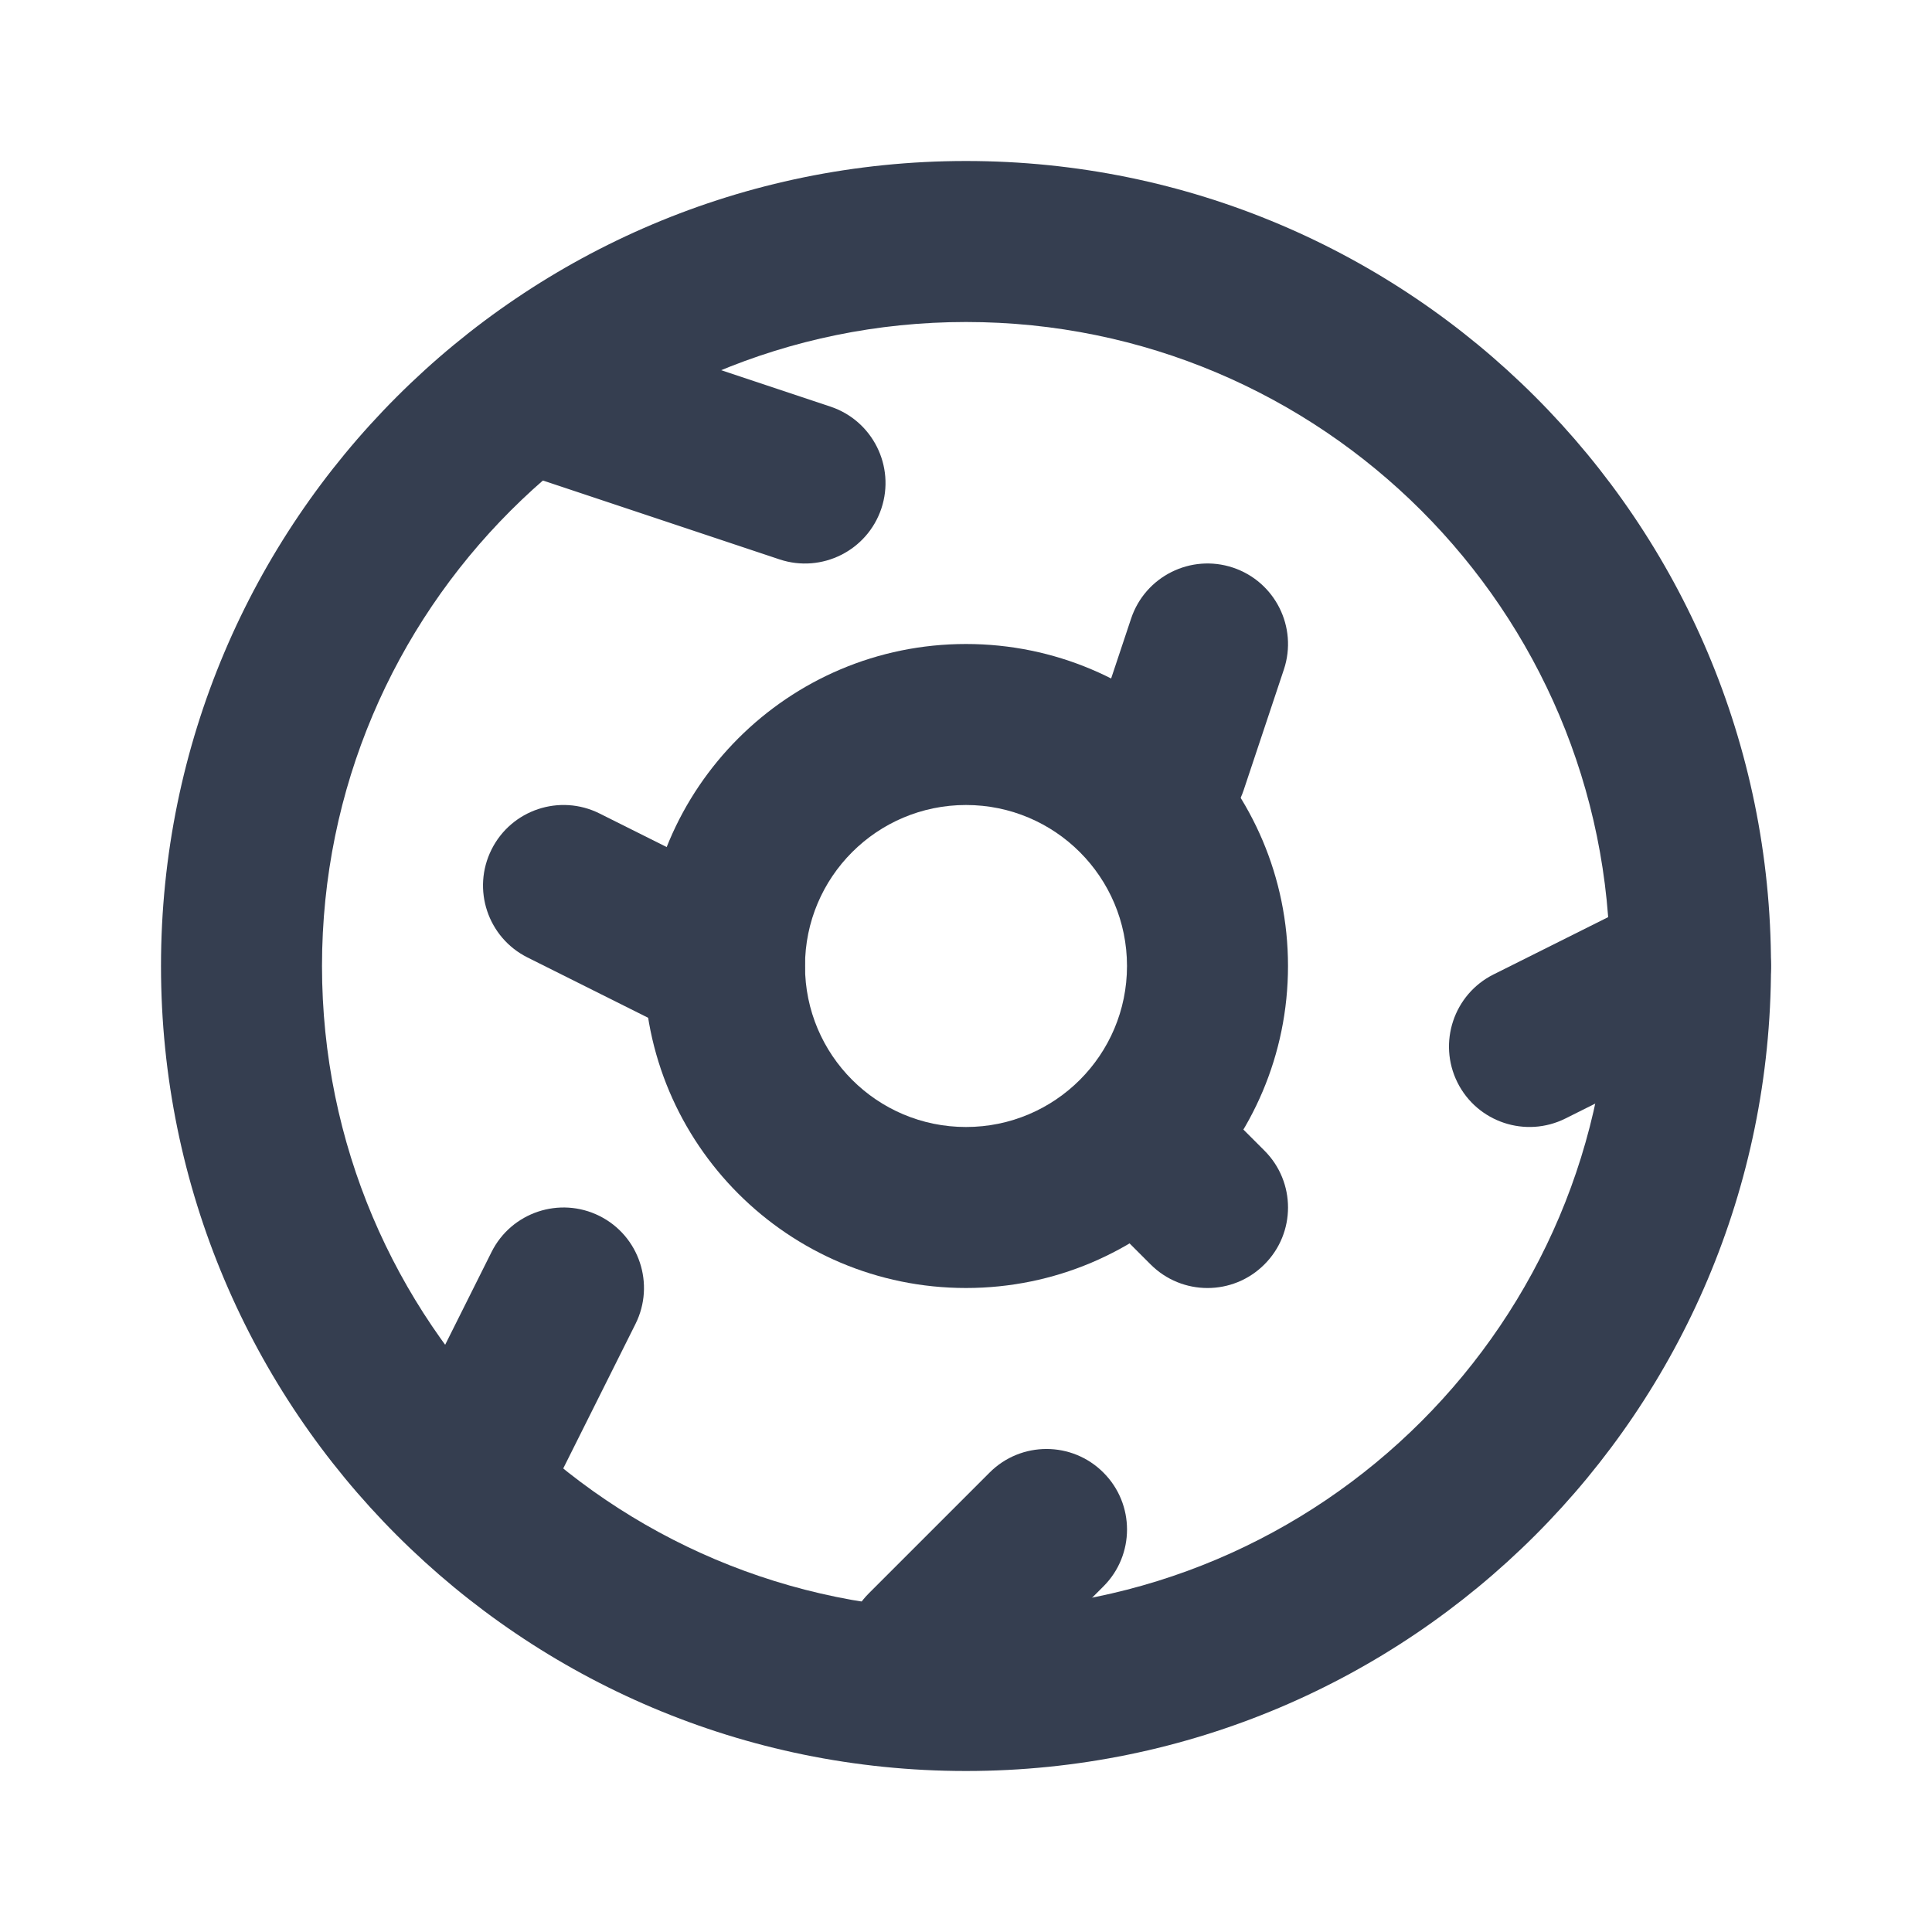
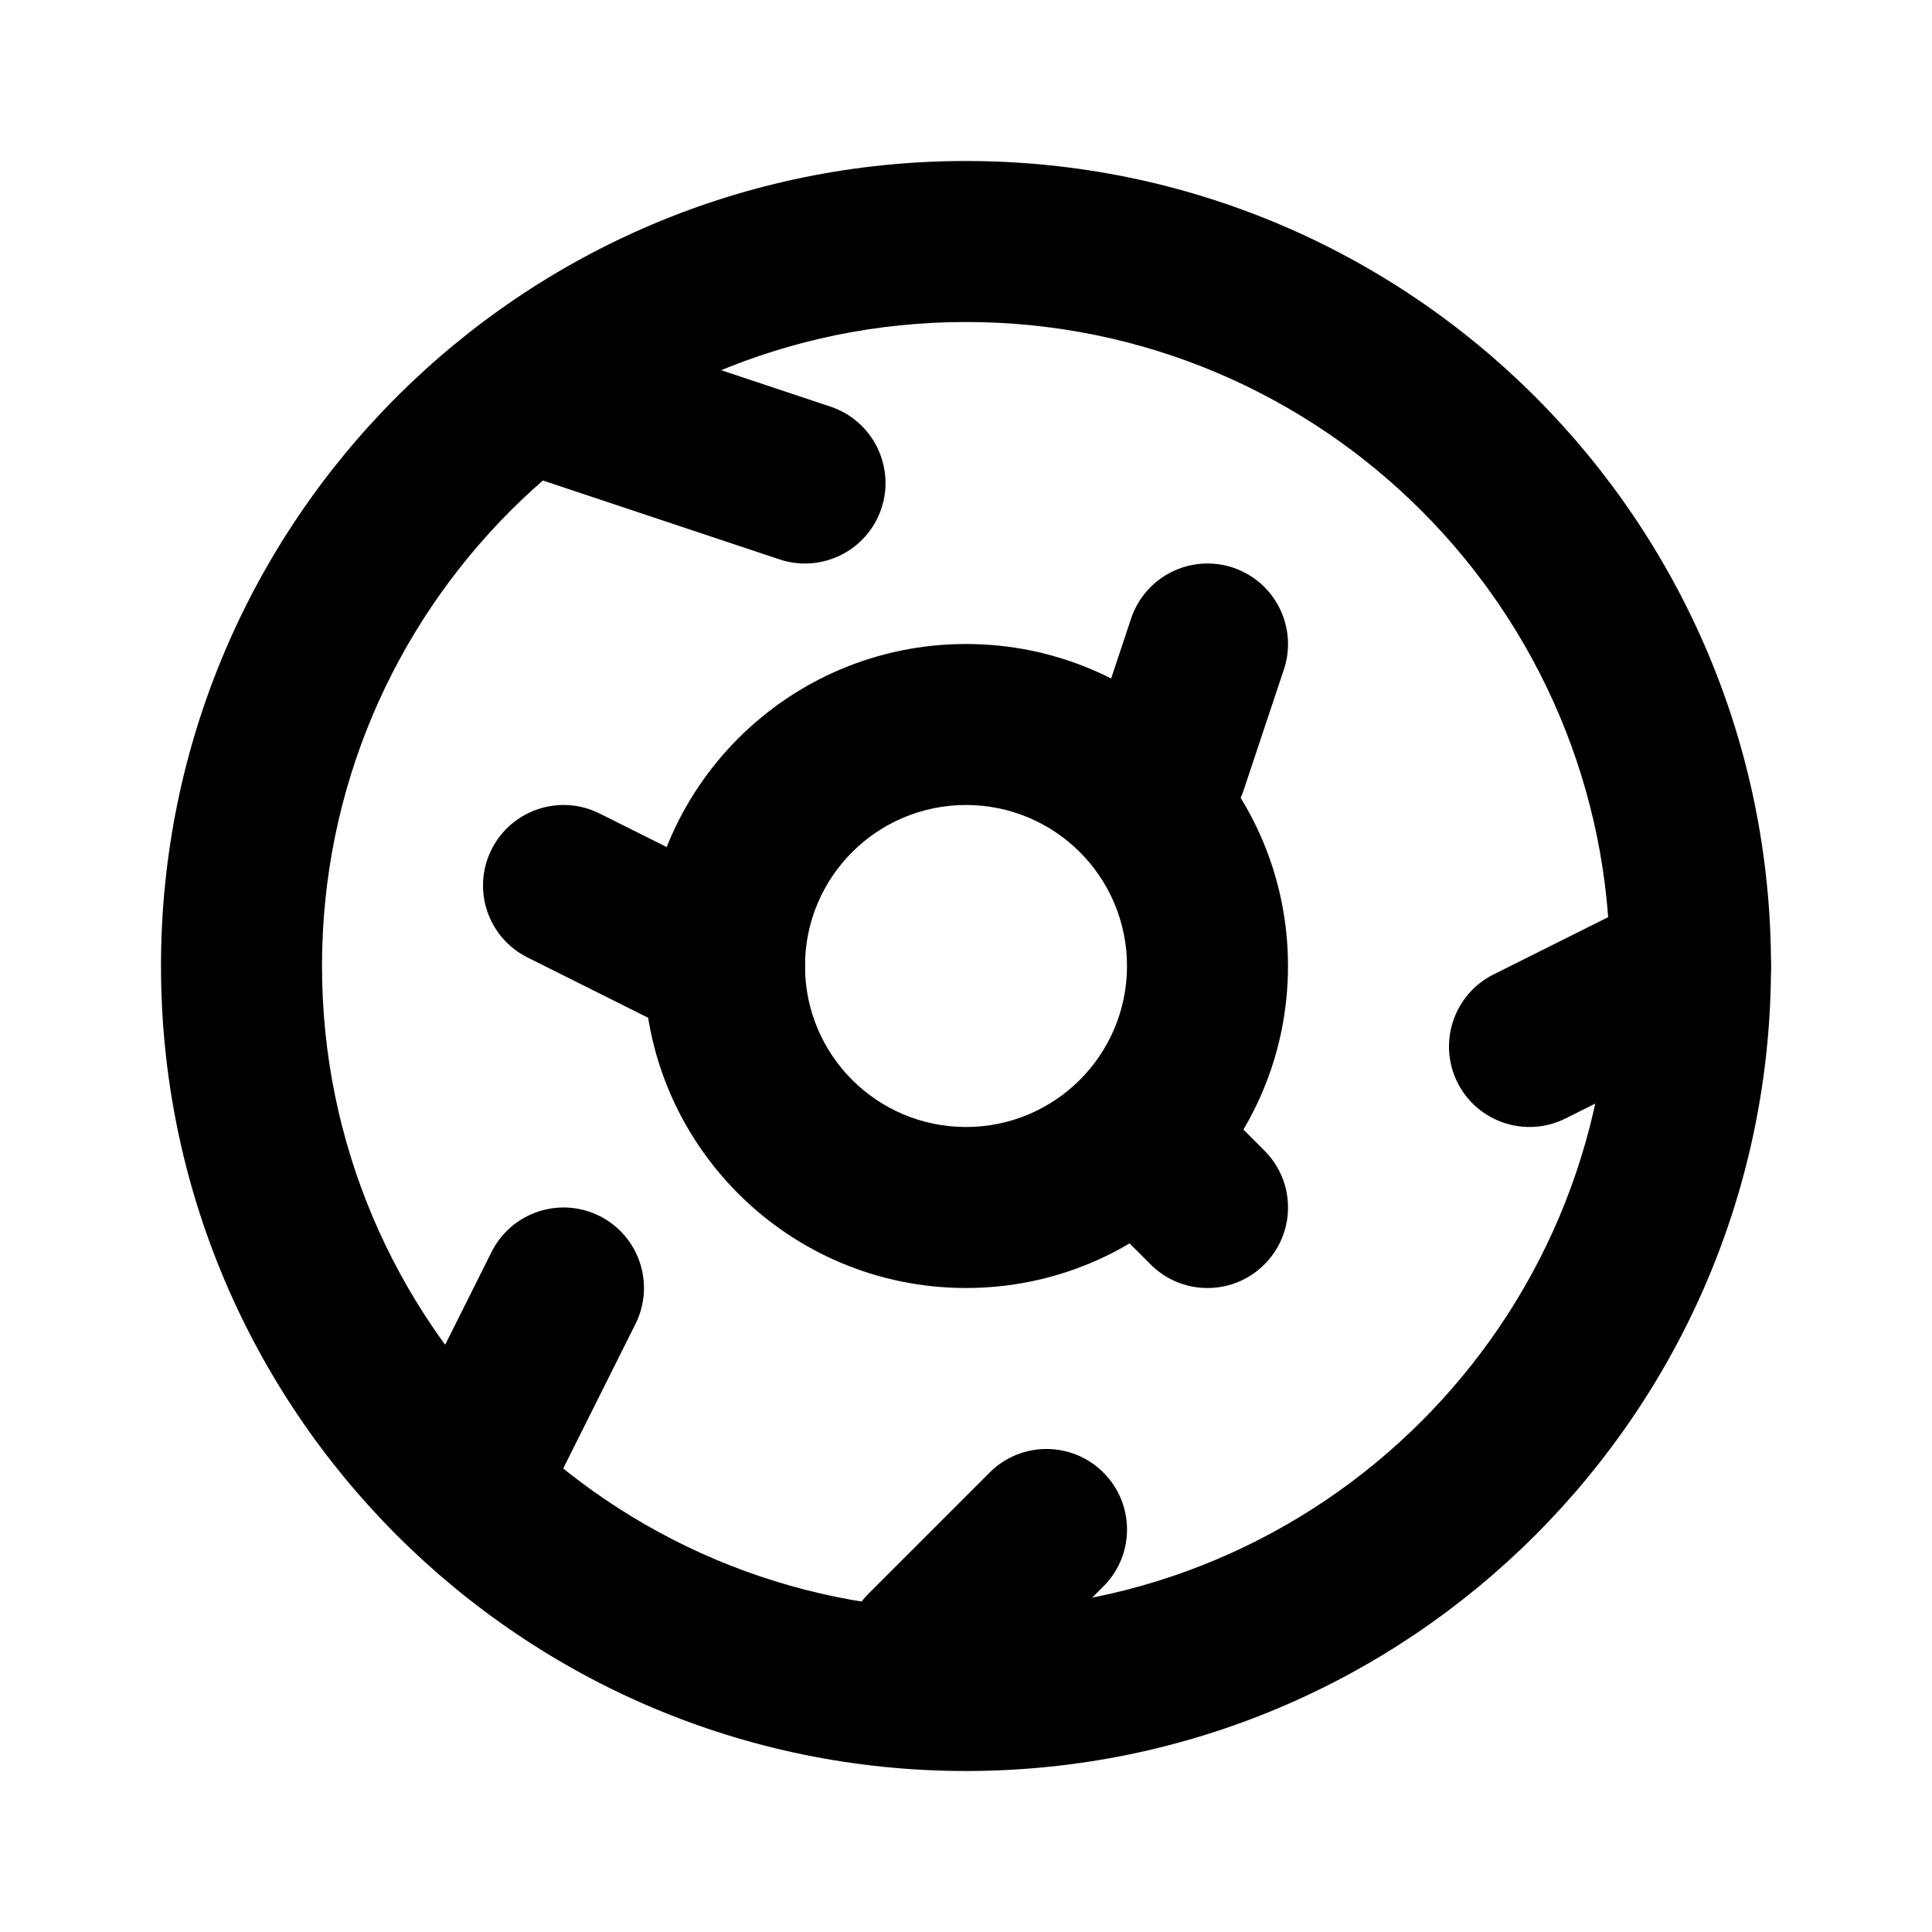
- <svg xmlns="http://www.w3.org/2000/svg" width="24" height="24" viewBox="0 0 24 24" fill="none">
-   <path fill-rule="evenodd" clip-rule="evenodd" d="M16 12C16 14.209 14.209 16 12 16C9.791 16 8 14.209 8 12C8 9.791 9.791 8 12 8C14.209 8 16 9.791 16 12ZM14 12C14 13.105 13.105 14 12 14C10.895 14 10 13.105 10 12C10 10.895 10.895 10 12 10C13.105 10 14 10.895 14 12Z" fill="#353E50" />
-   <path fill-rule="evenodd" clip-rule="evenodd" d="M22 12C22 17.523 17.523 22 12 22C6.477 22 2 17.523 2 12C2 6.477 6.477 2 12 2C17.523 2 22 6.477 22 12ZM20 12C20 16.418 16.418 20 12 20C7.582 20 4 16.418 4 12C4 7.582 7.582 4 12 4C16.418 4 20 7.582 20 12Z" fill="#353E50" />
-   <path d="M6.051 4.684C6.226 4.16 6.792 3.877 7.316 4.051L10.316 5.051C10.84 5.226 11.123 5.792 10.949 6.316C10.774 6.84 10.208 7.123 9.684 6.949L6.684 5.949C6.16 5.774 5.877 5.208 6.051 4.684Z" fill="#353E50" />
-   <path d="M6.106 10.553C6.353 10.059 6.953 9.859 7.447 10.105L9.447 11.105C9.941 11.352 10.141 11.953 9.894 12.447C9.647 12.941 9.047 13.141 8.553 12.894L6.553 11.894C6.059 11.647 5.859 11.047 6.106 10.553Z" fill="#353E50" />
-   <path d="M13.707 19.707C14.098 19.317 14.098 18.683 13.707 18.293C13.317 17.902 12.683 17.902 12.293 18.293L10.793 19.793C10.402 20.183 10.402 20.817 10.793 21.207C11.183 21.598 11.817 21.598 12.207 21.207L13.707 19.707Z" fill="#353E50" />
-   <path d="M13.793 13.793C14.183 13.402 14.817 13.402 15.207 13.793L15.707 14.293C16.098 14.683 16.098 15.317 15.707 15.707C15.317 16.098 14.683 16.098 14.293 15.707L13.793 15.207C13.402 14.817 13.402 14.183 13.793 13.793Z" fill="#353E50" />
-   <path d="M7.894 16.447C8.141 15.953 7.941 15.352 7.447 15.105C6.953 14.859 6.353 15.059 6.106 15.553L5.106 17.553C4.859 18.047 5.059 18.647 5.553 18.894C6.047 19.141 6.647 18.941 6.894 18.447L7.894 16.447Z" fill="#353E50" />
-   <path d="M21.894 11.553C22.141 12.047 21.941 12.647 21.447 12.894L19.447 13.894C18.953 14.141 18.352 13.941 18.105 13.447C17.859 12.953 18.059 12.352 18.553 12.105L20.553 11.105C21.047 10.859 21.647 11.059 21.894 11.553Z" fill="#353E50" />
-   <path d="M15.949 8.316C16.123 7.792 15.84 7.226 15.316 7.051C14.792 6.877 14.226 7.16 14.051 7.684L13.551 9.184C13.377 9.708 13.66 10.274 14.184 10.449C14.708 10.623 15.274 10.34 15.449 9.816L15.949 8.316Z" fill="#353E50" />
+ <svg xmlns="http://www.w3.org/2000/svg" width="24" height="24" viewBox="0 0 24 24">
+   <path fill-rule="evenodd" clip-rule="evenodd" d="M16 12C16 14.209 14.209 16 12 16C9.791 16 8 14.209 8 12C8 9.791 9.791 8 12 8C14.209 8 16 9.791 16 12ZM14 12C14 13.105 13.105 14 12 14C10.895 14 10 13.105 10 12C10 10.895 10.895 10 12 10C13.105 10 14 10.895 14 12Z" />
+   <path fill-rule="evenodd" clip-rule="evenodd" d="M22 12C22 17.523 17.523 22 12 22C6.477 22 2 17.523 2 12C2 6.477 6.477 2 12 2C17.523 2 22 6.477 22 12ZM20 12C20 16.418 16.418 20 12 20C7.582 20 4 16.418 4 12C4 7.582 7.582 4 12 4C16.418 4 20 7.582 20 12Z" />
+   <path d="M6.051 4.684C6.226 4.16 6.792 3.877 7.316 4.051L10.316 5.051C10.84 5.226 11.123 5.792 10.949 6.316C10.774 6.84 10.208 7.123 9.684 6.949L6.684 5.949C6.16 5.774 5.877 5.208 6.051 4.684Z" />
+   <path d="M6.106 10.553C6.353 10.059 6.953 9.859 7.447 10.105L9.447 11.105C9.941 11.352 10.141 11.953 9.894 12.447C9.647 12.941 9.047 13.141 8.553 12.894L6.553 11.894C6.059 11.647 5.859 11.047 6.106 10.553Z" />
+   <path d="M13.707 19.707C14.098 19.317 14.098 18.683 13.707 18.293C13.317 17.902 12.683 17.902 12.293 18.293L10.793 19.793C10.402 20.183 10.402 20.817 10.793 21.207C11.183 21.598 11.817 21.598 12.207 21.207L13.707 19.707Z" />
+   <path d="M13.793 13.793C14.183 13.402 14.817 13.402 15.207 13.793L15.707 14.293C16.098 14.683 16.098 15.317 15.707 15.707C15.317 16.098 14.683 16.098 14.293 15.707L13.793 15.207C13.402 14.817 13.402 14.183 13.793 13.793Z" />
+   <path d="M7.894 16.447C8.141 15.953 7.941 15.352 7.447 15.105C6.953 14.859 6.353 15.059 6.106 15.553L5.106 17.553C4.859 18.047 5.059 18.647 5.553 18.894C6.047 19.141 6.647 18.941 6.894 18.447L7.894 16.447Z" />
+   <path d="M21.894 11.553C22.141 12.047 21.941 12.647 21.447 12.894L19.447 13.894C18.953 14.141 18.352 13.941 18.105 13.447C17.859 12.953 18.059 12.352 18.553 12.105L20.553 11.105C21.047 10.859 21.647 11.059 21.894 11.553Z" />
+   <path d="M15.949 8.316C16.123 7.792 15.84 7.226 15.316 7.051C14.792 6.877 14.226 7.16 14.051 7.684L13.551 9.184C13.377 9.708 13.66 10.274 14.184 10.449C14.708 10.623 15.274 10.34 15.449 9.816L15.949 8.316Z" />
</svg>
